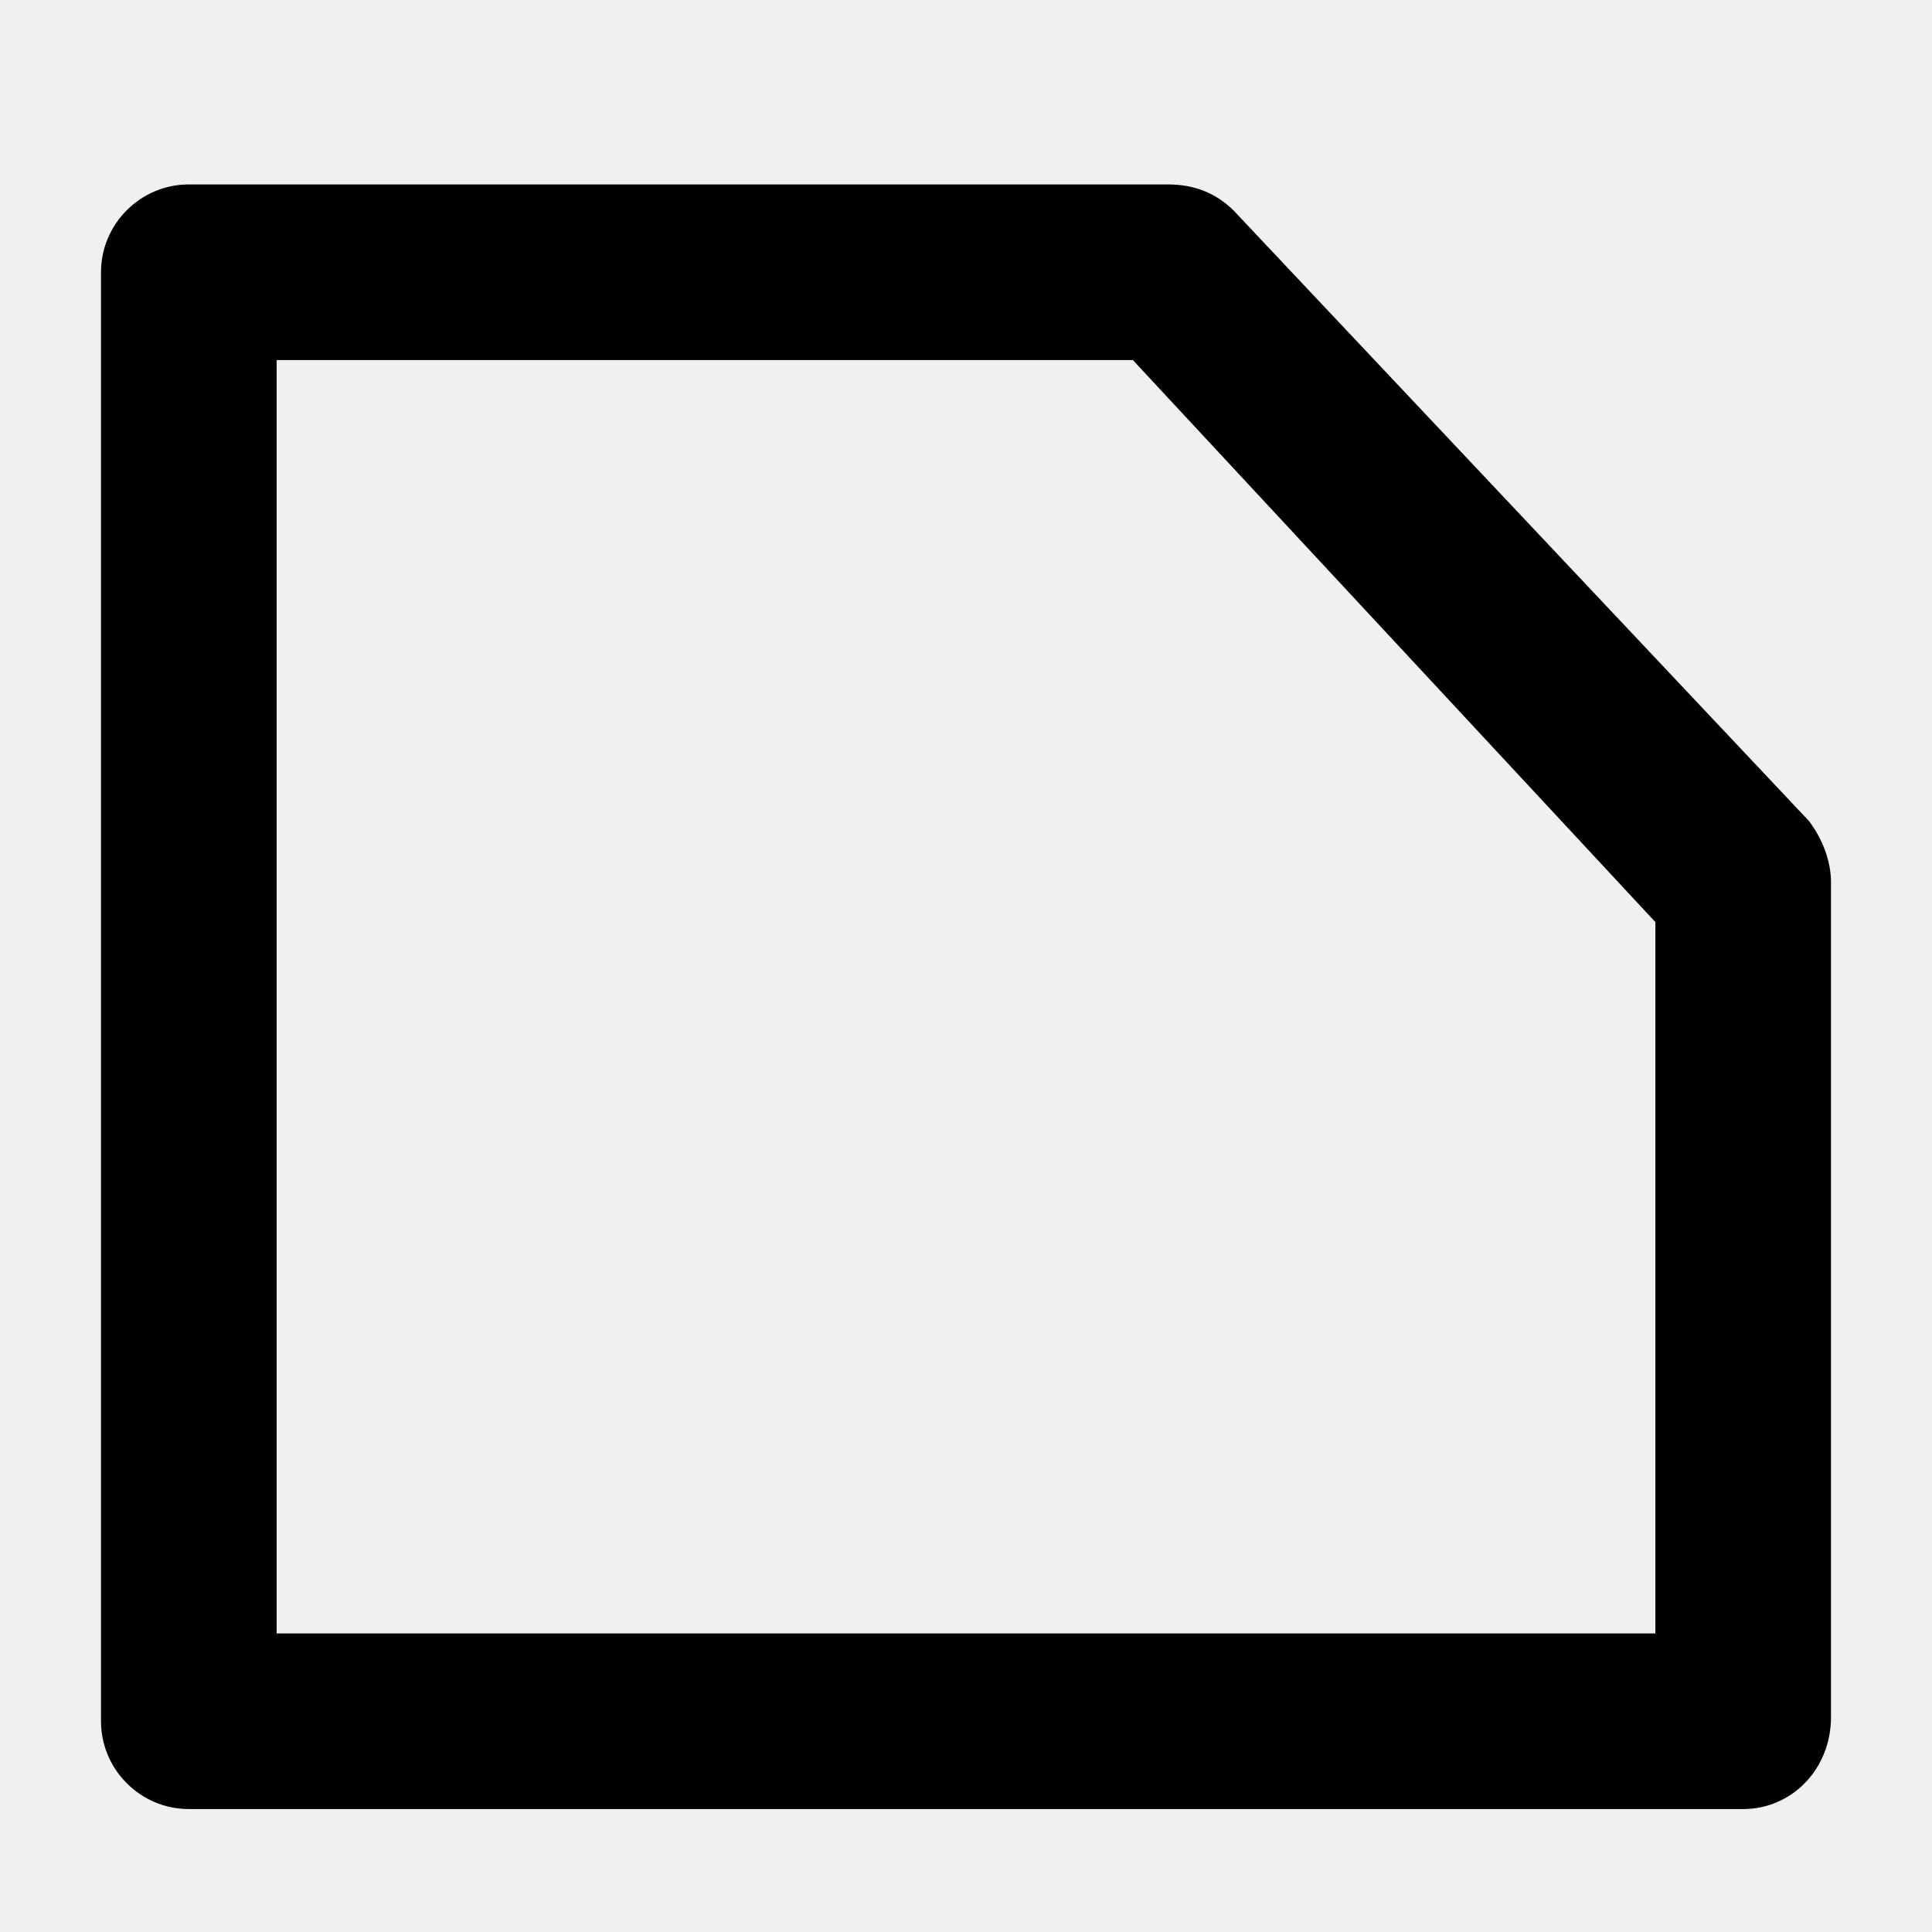
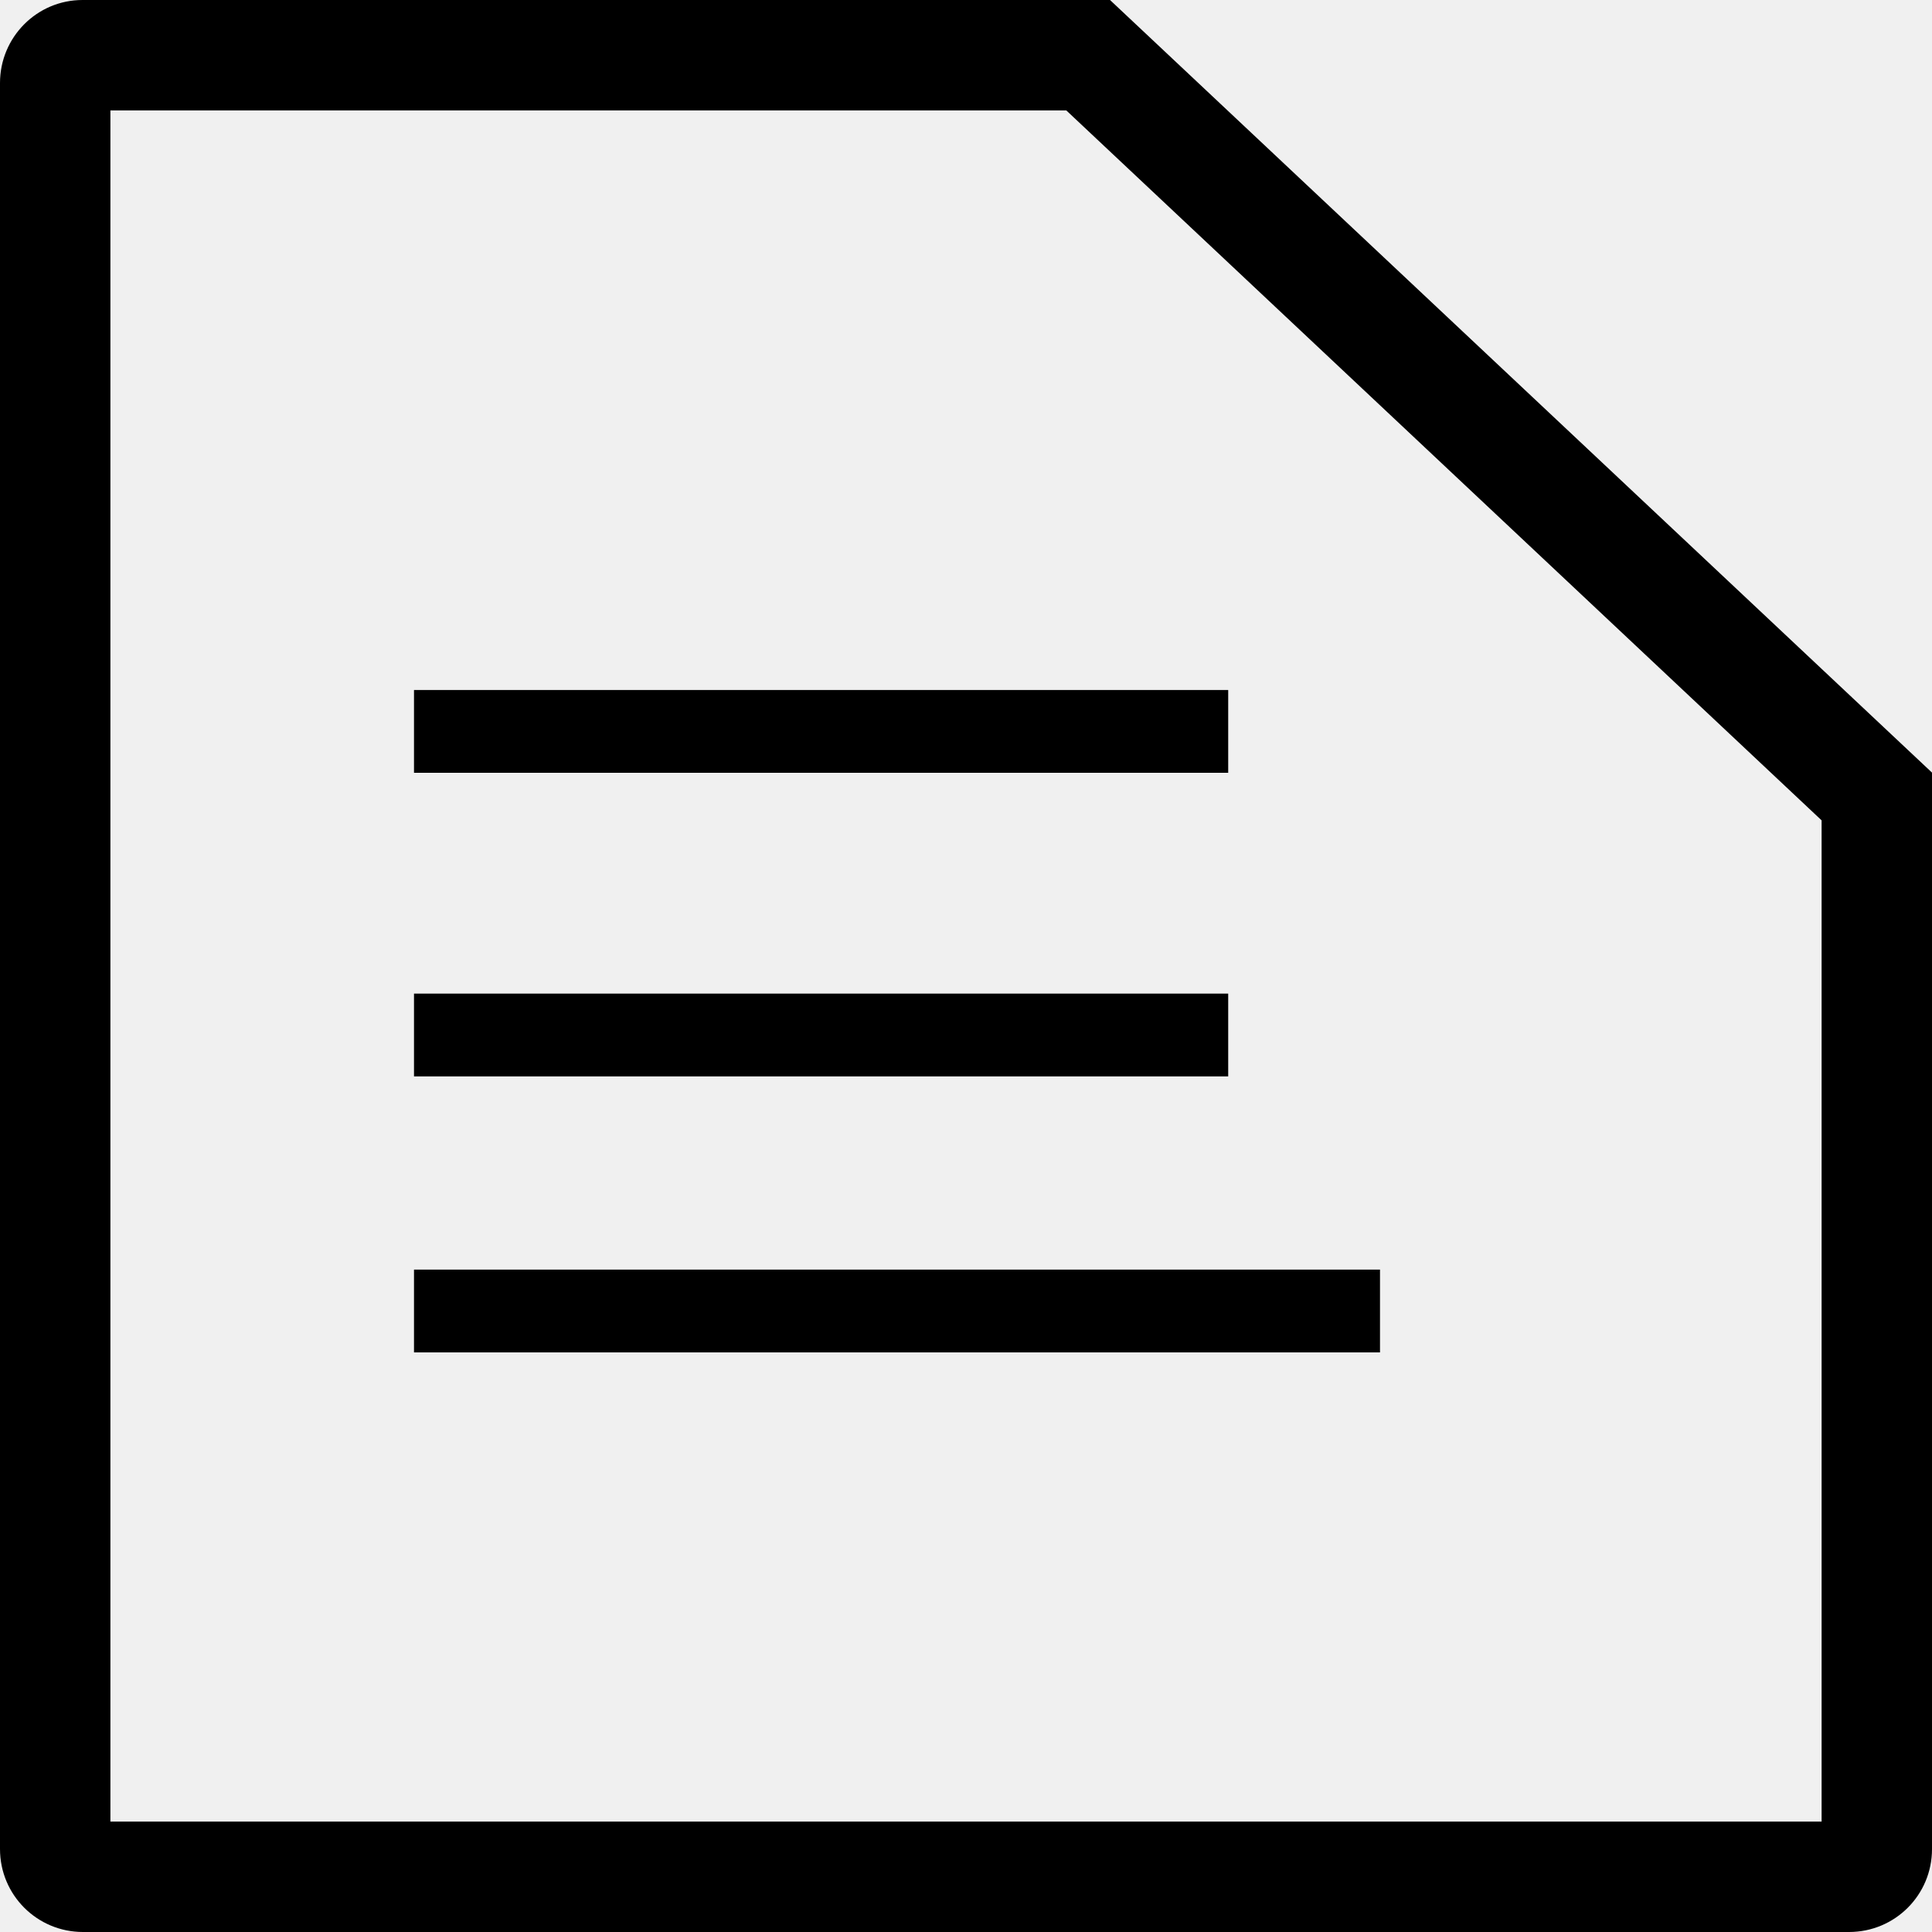
- <svg xmlns="http://www.w3.org/2000/svg" version="1.1" id="Layer_1" x="0px" y="0px" viewBox="0 0 44 44" style="enable-background:new 0 0 44 44;" xml:space="preserve">
-   <style type="text/css">
- 	.st0{fill:#010101;}
- </style>
-   <path class="st0" d="M-18.1,41.1H-56c-1.1,0-2-0.9-2-2V23.8c0-0.5,0.2-1,0.6-1.4l18.2-18.2c0.7-0.7,1.9-0.8,2.7-0.1l19.7,16.7  c0.4,0.4,0.7,0.9,0.7,1.5v16.7C-16.1,40.2-17,41.1-18.1,41.1z M-54,37.1h33.9V23.3L-37.7,8.3L-54,24.6V37.1z" />
-   <path class="st0" d="M-85.8,41.1c-10.8,0-19.5-8.8-19.5-19.5S-96.6,2-85.8,2c10.8,0,19.5,8.8,19.5,19.5S-75,41.1-85.8,41.1z   M-85.8,6c-8.6,0-15.5,7-15.5,15.5s7,15.5,15.5,15.5s15.5-7,15.5-15.5S-77.3,6-85.8,6z" />
-   <circle class="st0" cx="-85.8" cy="21.5" r="3.6" />
-   <path class="st0" d="M39.7,41.2H4.3c-1.1,0-2-0.9-2-2V6.2c0-1.1,0.9-2,2-2h22.3c0.6,0,1.1,0.2,1.5,0.6l13.1,13.9  c0.3,0.4,0.5,0.9,0.5,1.4v19C41.7,40.3,40.8,41.2,39.7,41.2z M6.3,37.2h31.4V21L25.8,8.2H6.3V37.2z" />
+ <svg xmlns="http://www.w3.org/2000/svg" xmlns:xlink="http://www.w3.org/1999/xlink" width="70px" height="70px" viewBox="0 0 70 70" version="1.1">
+   <defs>
+     <path d="M0,3.008 C0,1.347 1.338,0 2.99,0 L40.218,0 L70,27.993 L70,66.996 C70,68.655 68.664,70 66.992,70 L3.008,70 C1.347,70 0,68.664 0,66.992 L0,3.008 Z" id="path-1" />
+     <mask id="mask-2" maskContentUnits="userSpaceOnUse" maskUnits="objectBoundingBox" x="0" y="0" width="70" height="70" fill="white">
+       <use xlink:href="#path-1" />
+     </mask>
+   </defs>
+   <g id="Symbols" stroke="none" stroke-width="1" fill="none" fill-rule="evenodd">
+     <g id="Navi-bar-Event" transform="translate(-265, 0)" stroke="#000000">
+       <g id="Blog-Icon">
+         <g transform="translate(265, 0)">
+           <use id="Rectangle-10" mask="url(#mask-2)" stroke-width="8" xlink:href="#path-1" />
+           <path d="M16.5,47.5 L48.5,47.5" id="Line" stroke-width="3" stroke-linecap="square" />
+           <path d="M16.5,37.5 L43,37.5" id="Line" stroke-width="3" stroke-linecap="square" />
+           <path d="M16.5,26.5 L43,26.5" id="Line" stroke-width="3" stroke-linecap="square" />
+         </g>
+       </g>
+     </g>
+   </g>
</svg>
